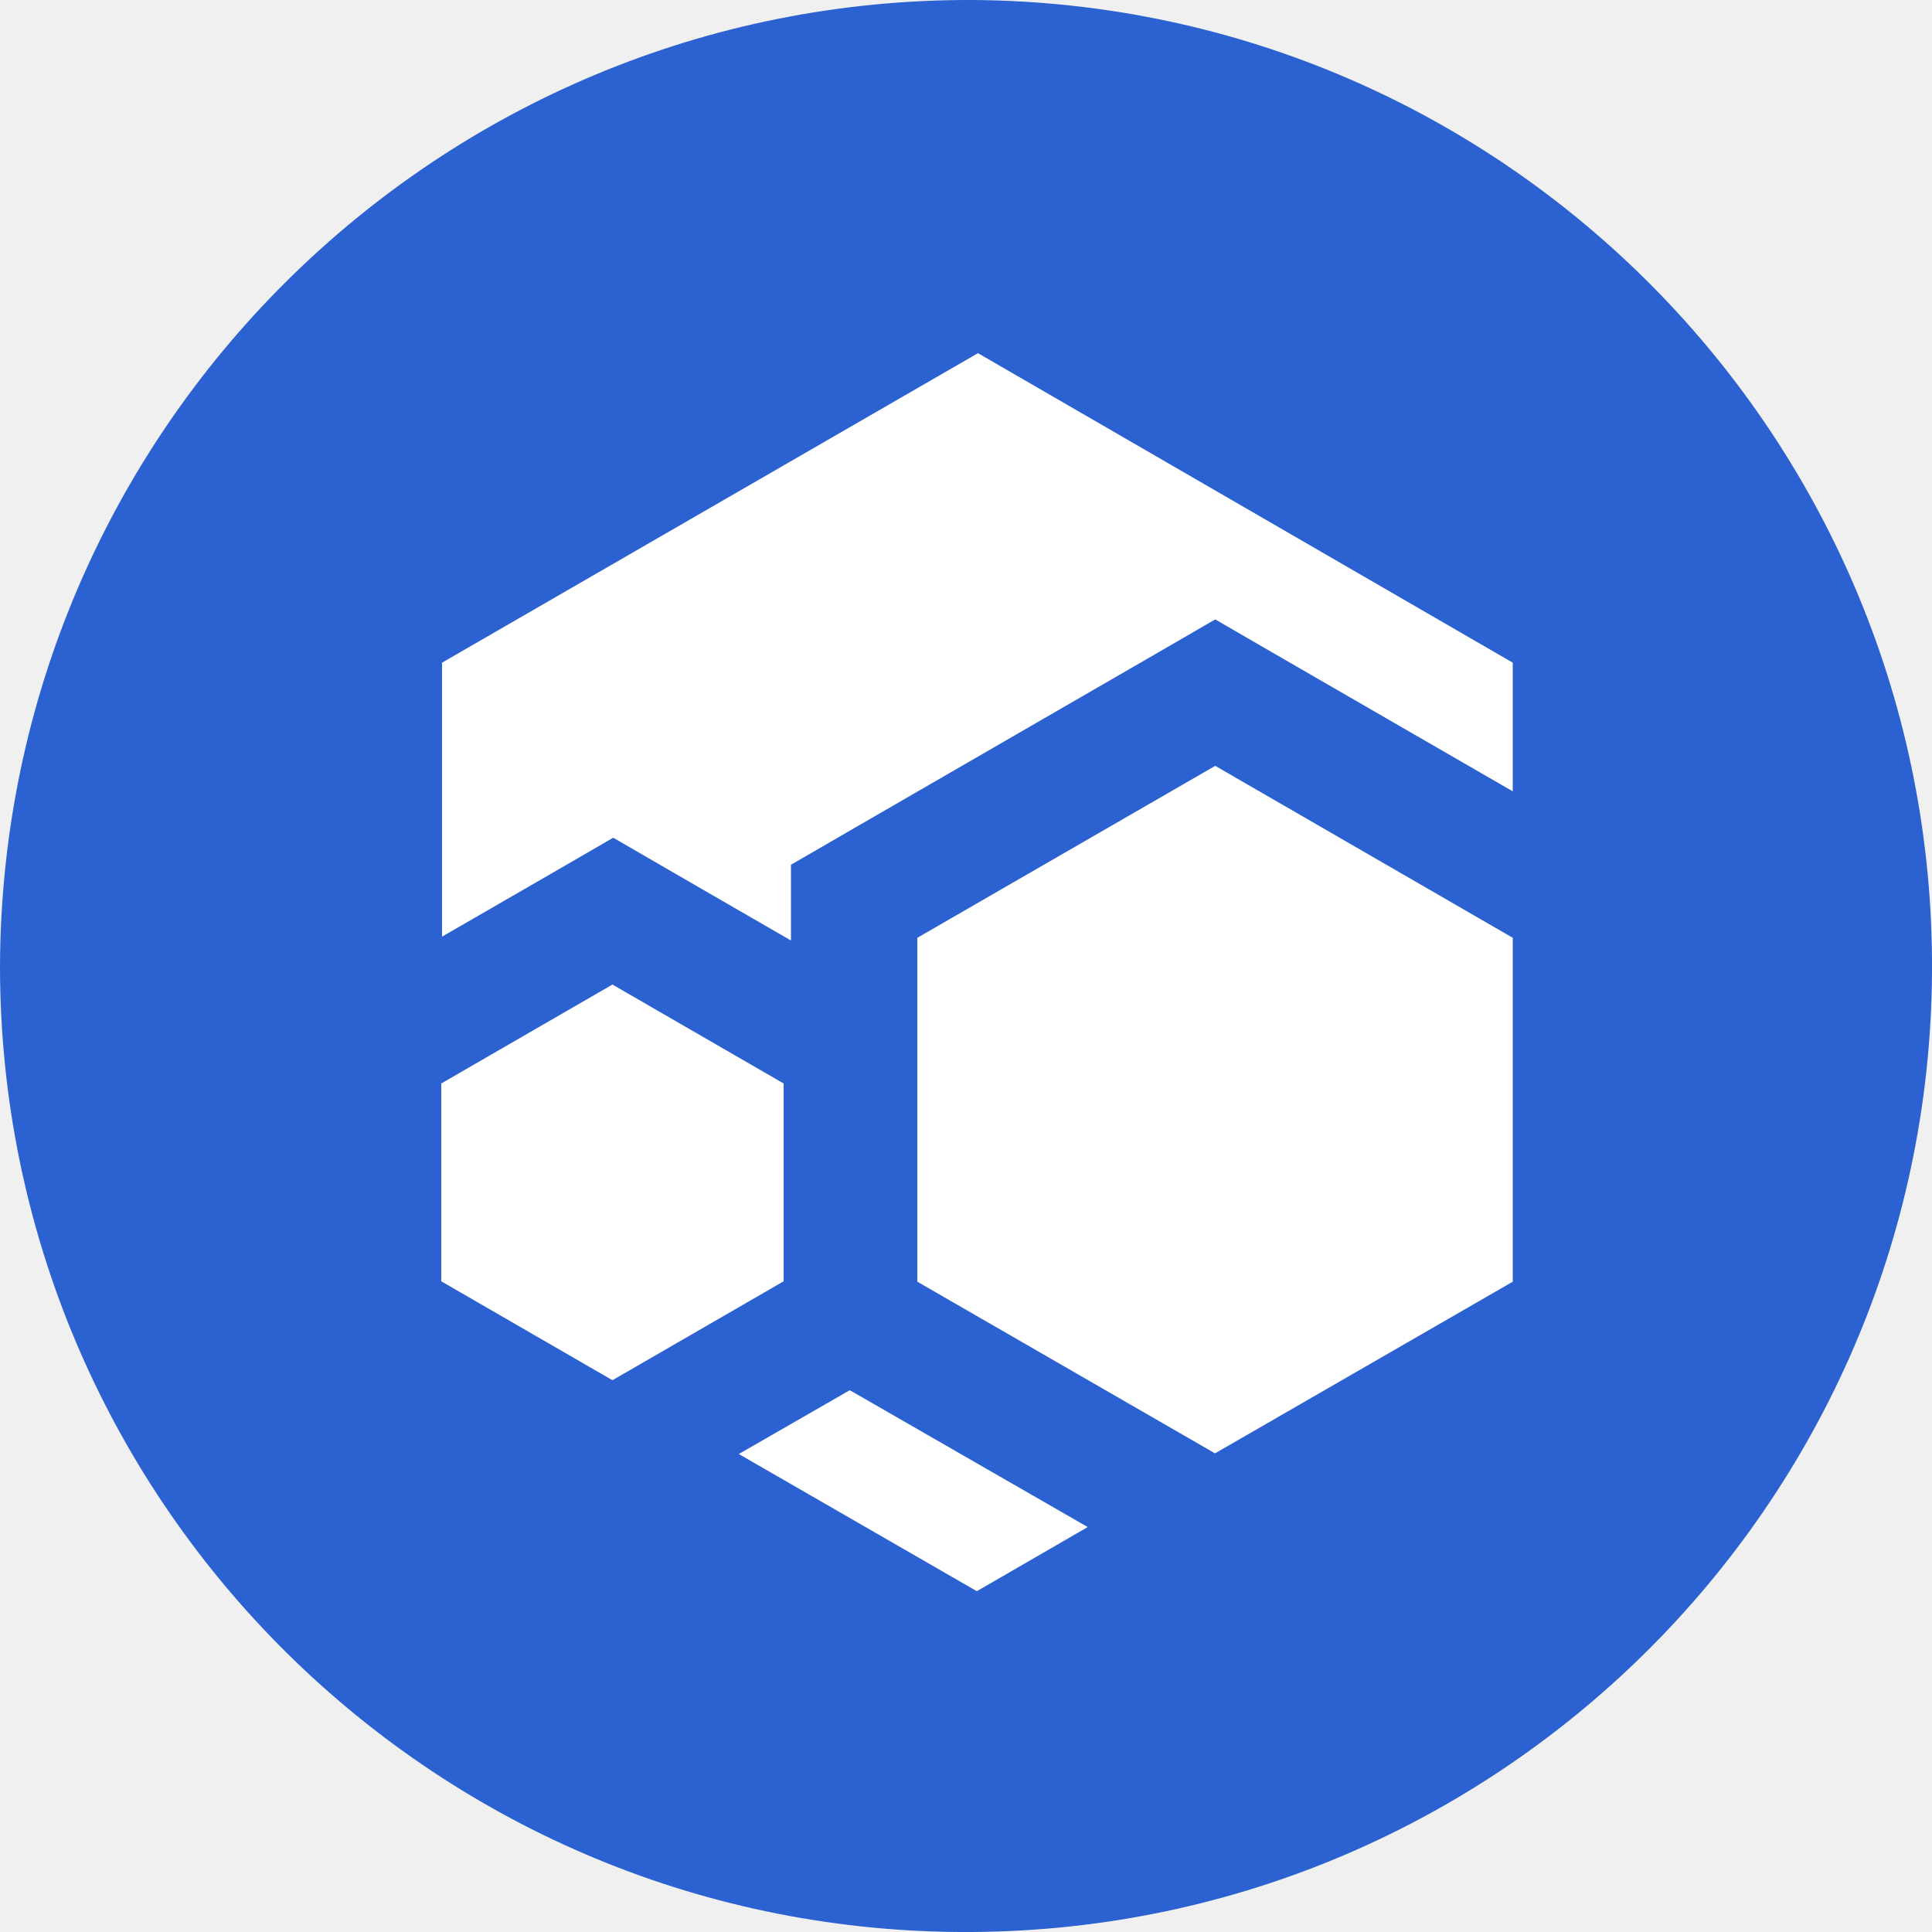
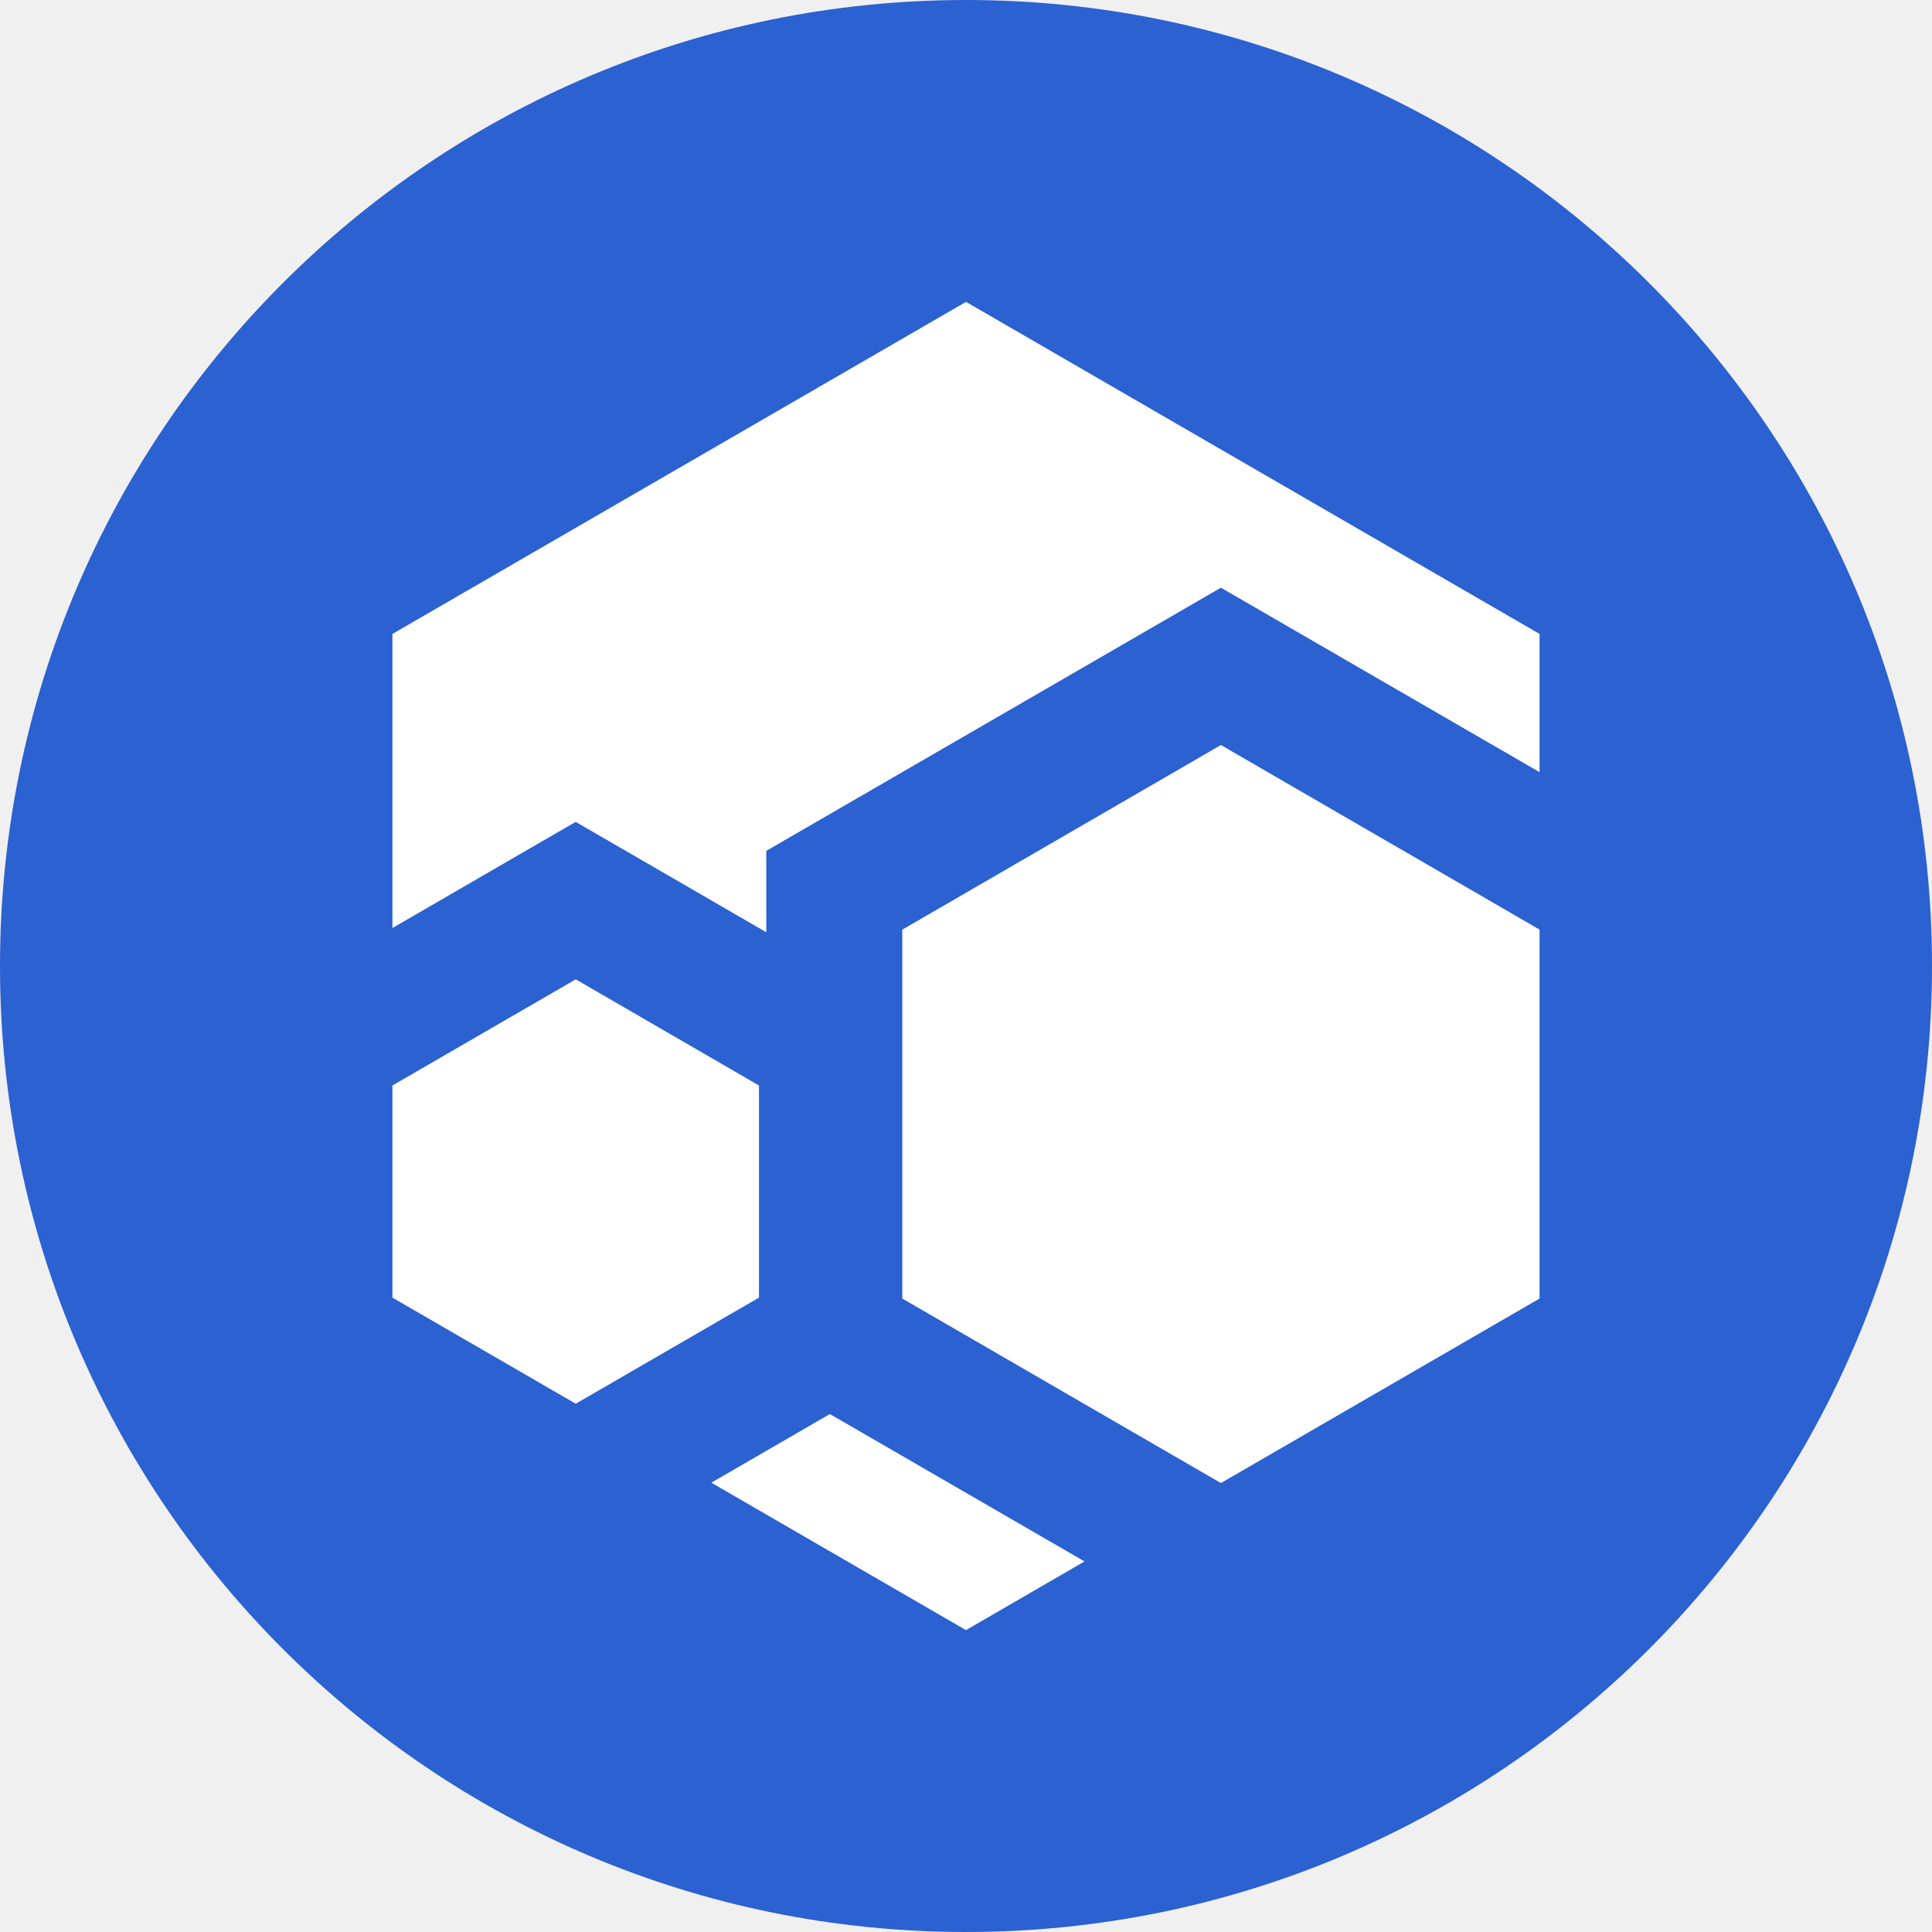
- <svg xmlns="http://www.w3.org/2000/svg" version="1.1" id="flux" x="0px" y="0px" viewBox="0 0 500 500" style="enable-background:new 0 0 500 500;" xml:space="preserve">
-   <style type="text/css">
- 	.st0{fill:#2B61D1;}
- 	.st1{fill:#FFFFFF;}
- </style>
-   <path id="Path_81" class="st0" d="M251.7,0C389.7,0.9,500.9,113.6,500,251.7C499.1,389.7,386.4,500.9,248.3,500  C110.9,499.1,0,387.4,0,250C0.5,111.5,113.1-0.5,251.7,0z" />
-   <path id="Path_73" class="st1" d="M281.5,395.2l-28.7,16.6l-61.6-35.5l28-16.1l0.7-0.4l1.1,0.6L281.5,395.2z" />
-   <path id="Path_74" class="st1" d="M391.5,171.5v33.3l-60.6-35l-16.4-9.5l-16.4,9.5l-77,44.5l-16.4,9.5v19.6l-29.6-17.1l-16.4-9.5  l-16.4,9.5l-27.9,16.1v-70.9l138.7-80.1L391.5,171.5z" />
-   <path id="Path_75" class="st1" d="M391.5,242.7v89l-77,44.4h-0.1l-77-44.4v-89l77.1-44.5L391.5,242.7z" />
-   <path id="Path_76" class="st1" d="M202.8,280.4v51.2l-44.3,25.6l-44.3-25.6v-51.2l44.3-25.6L202.8,280.4z" />
+ <svg xmlns="http://www.w3.org/2000/svg" width="32" height="32" viewBox="0 0 32 32">
+   <g fill="none">
+     <circle fill="#2B61D1" cx="16" cy="16" r="16" />
+     <g fill="#FFF">
+       <path d="M17.963 25.862L16 27l-4.218-2.442 1.915-1.109.048-.028.073.042zM25.5 10.5v2.289l-4.152-2.403-1.126-.652-1.126.652-5.278 3.055-1.126.652v1.348l-2.03-1.176-1.127-.652-1.126.652L6.5 15.371V10.5L16 5z" />
+       <path d="M25.5 15.397v6.111l-5.278 3.056-.007-.004-5.27-3.052v-6.11l5.277-3.058zm-12.929 2.582v3.514L9.536 23.25 6.5 21.493v-3.514l3.036-1.758z" />
+     </g>
+   </g>
</svg>
